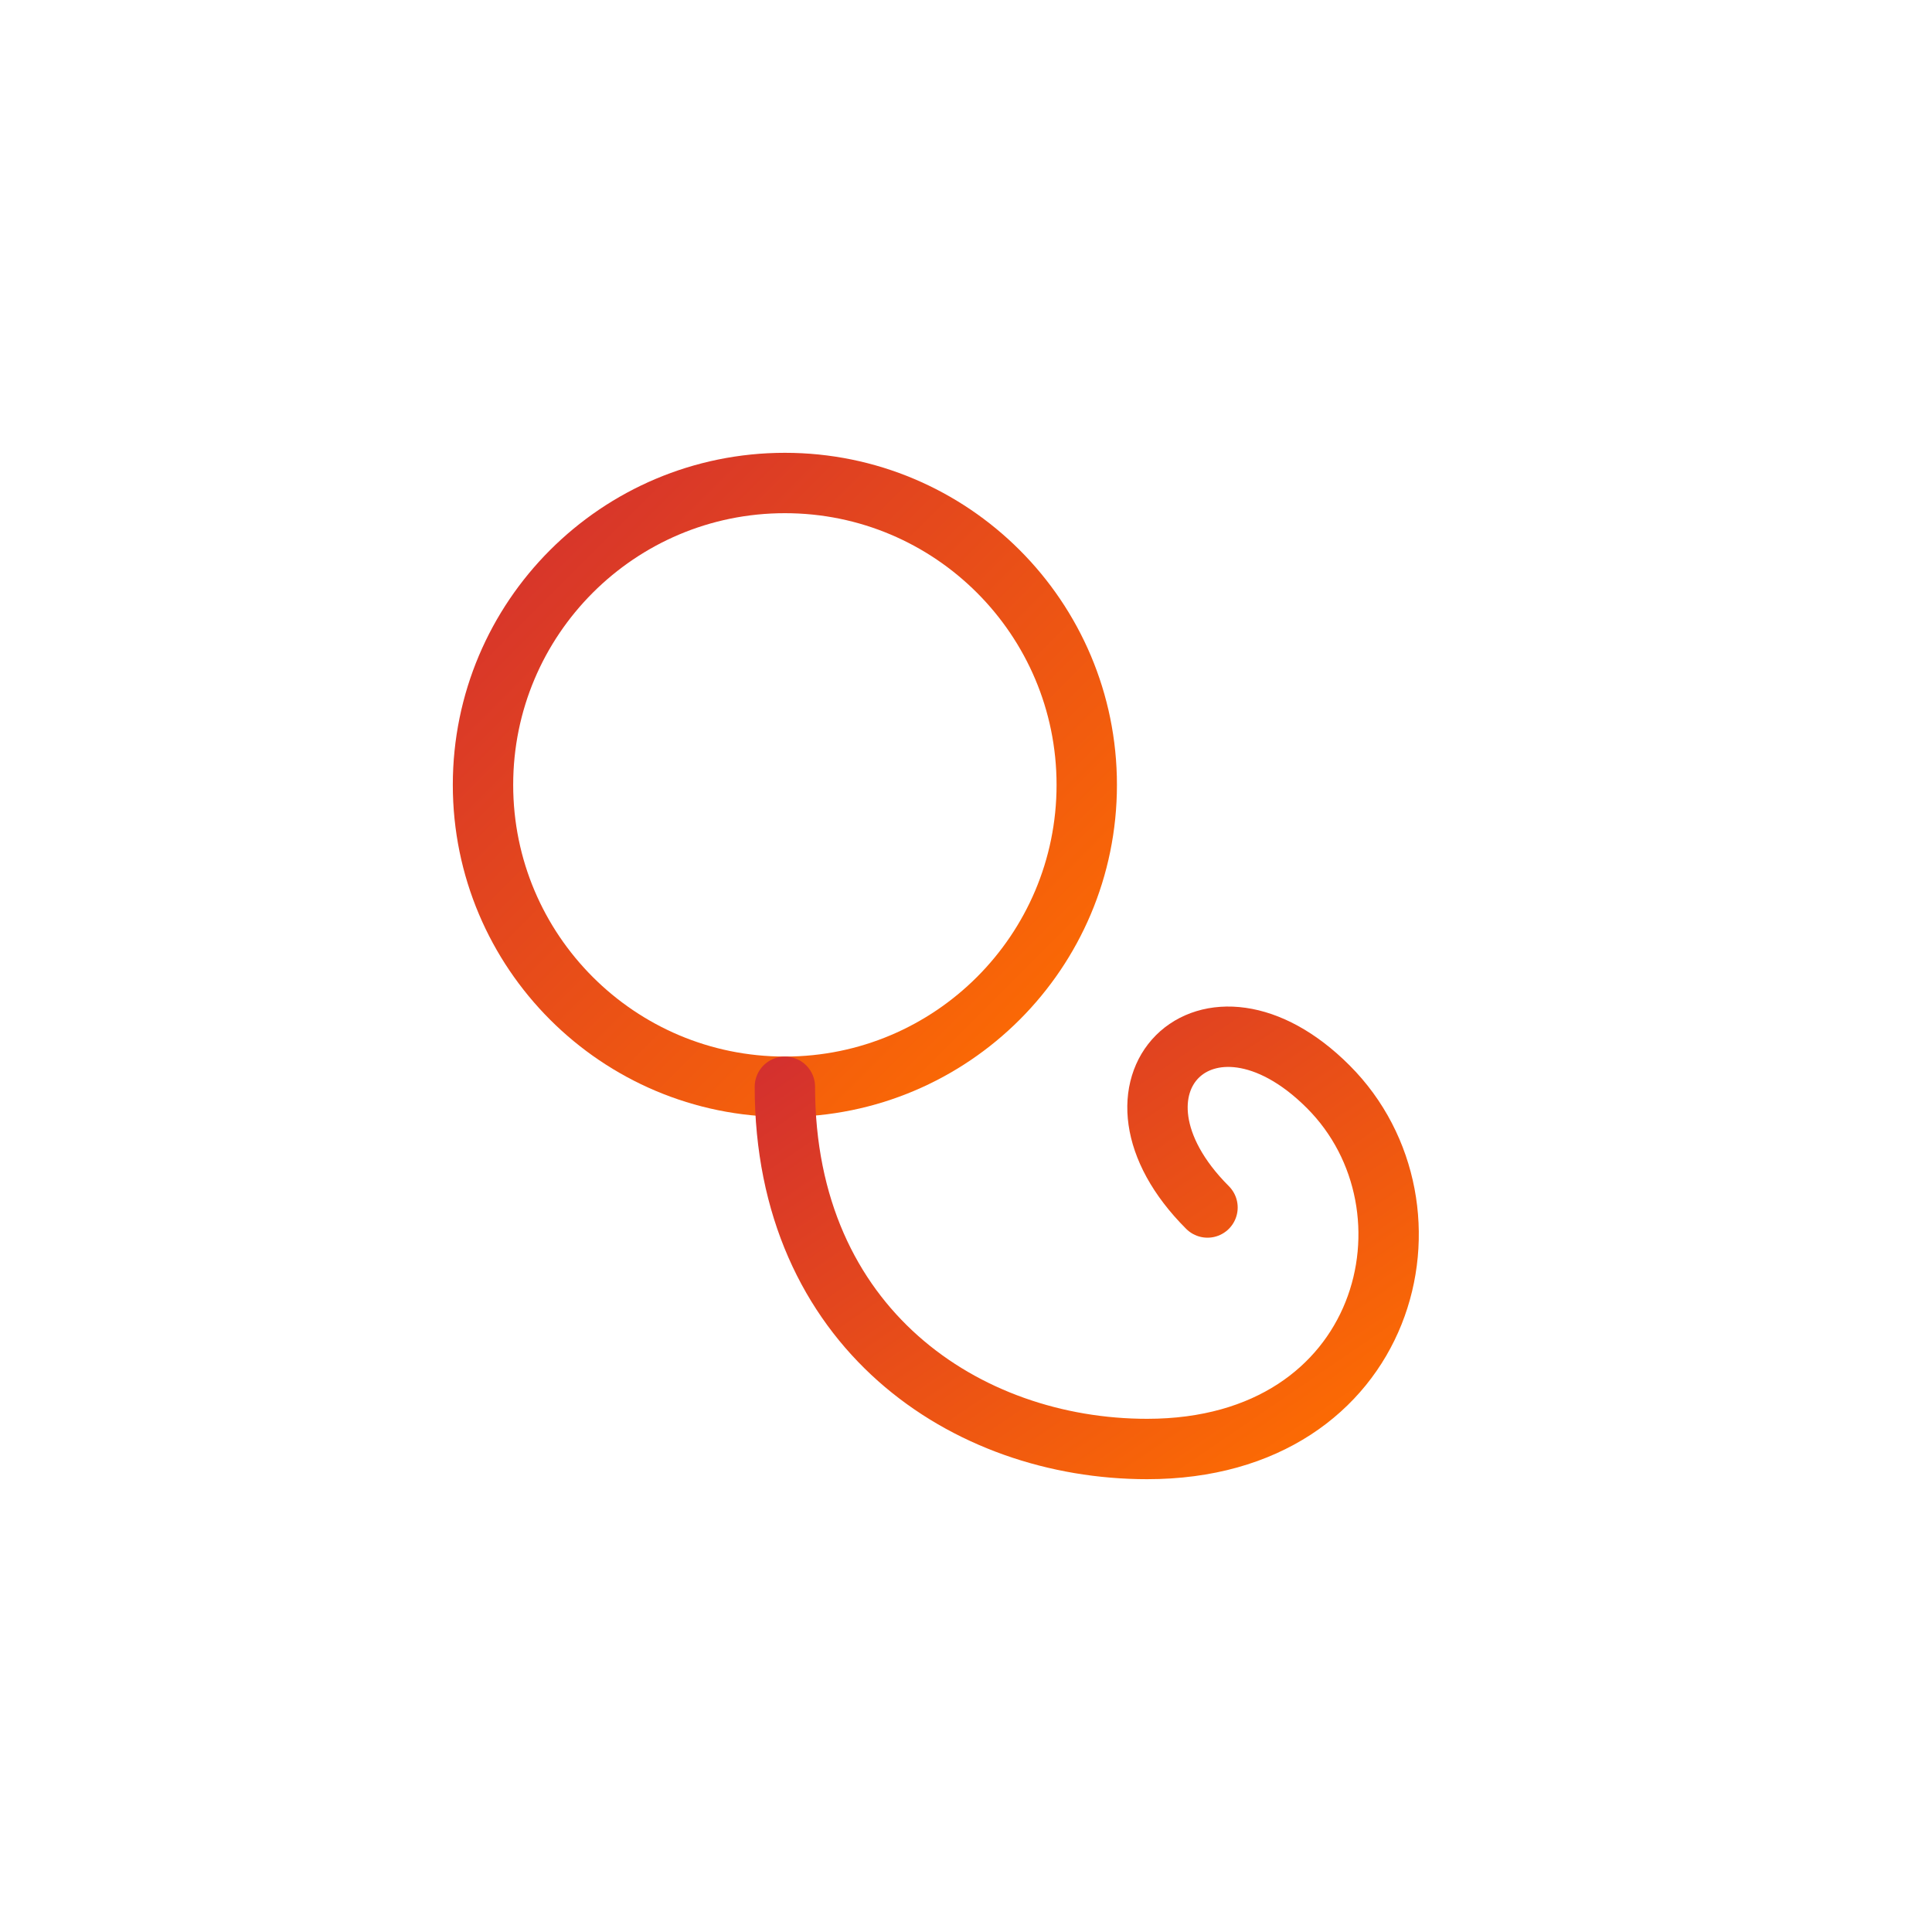
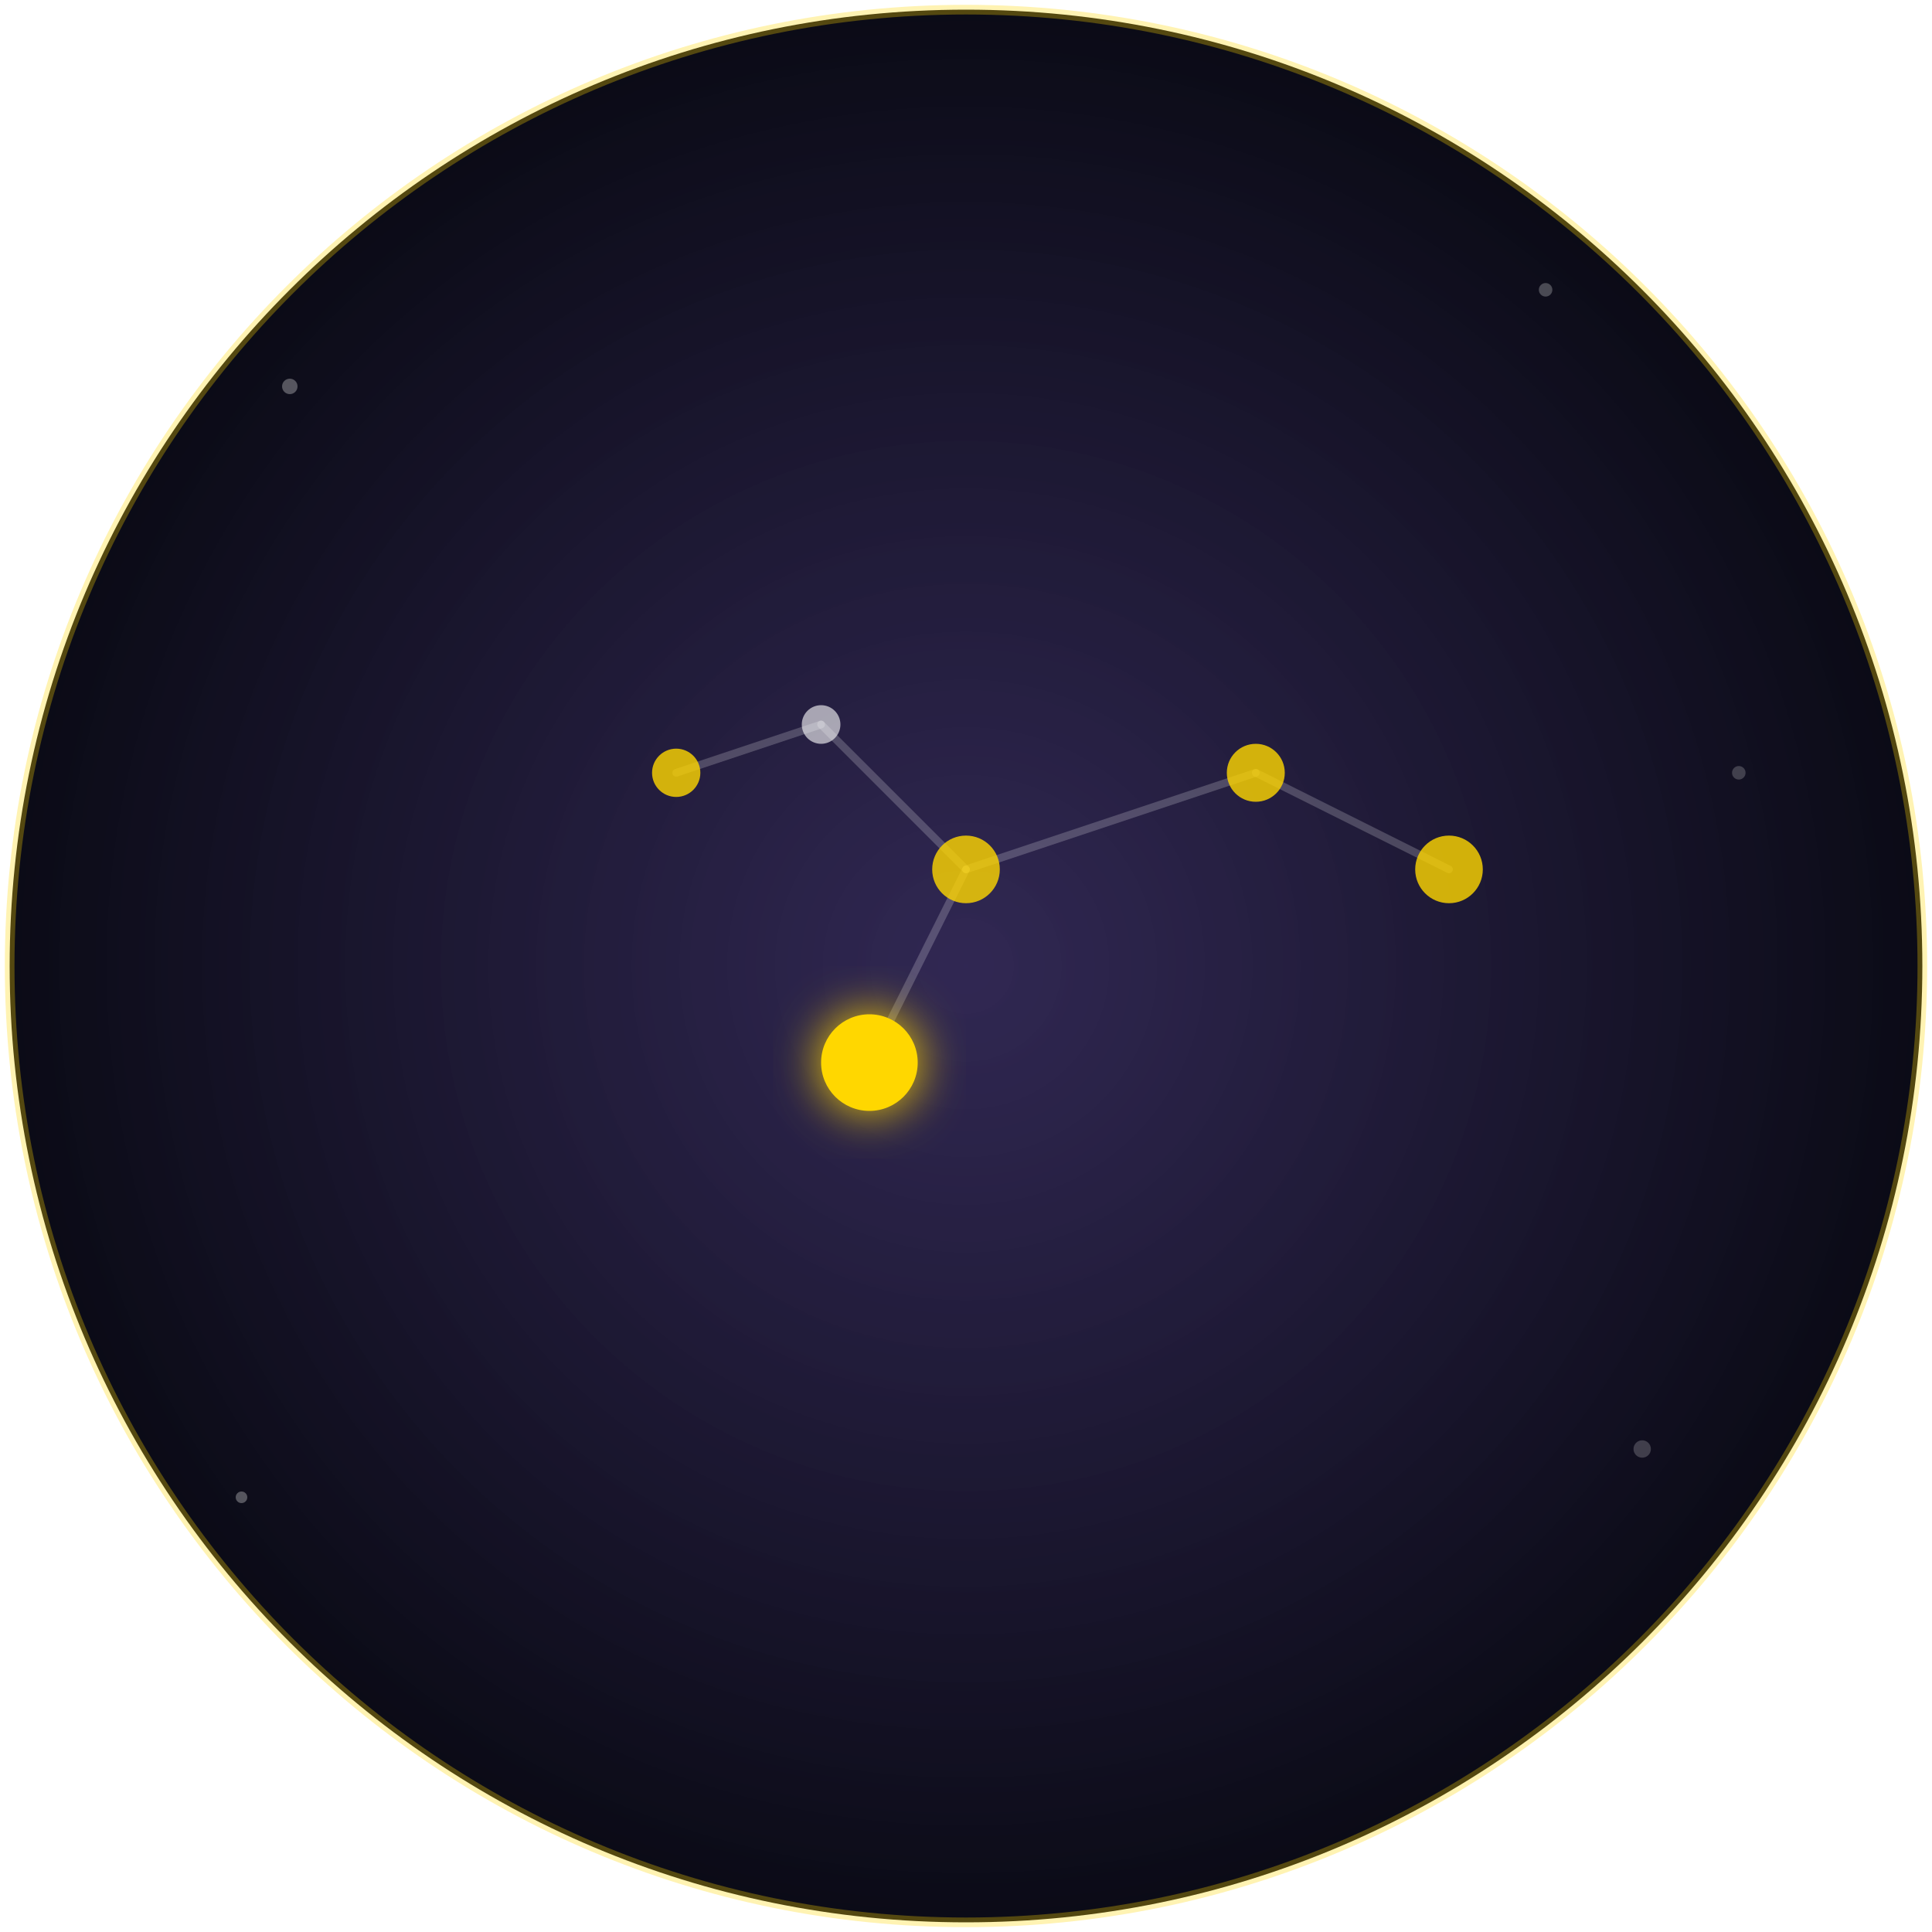
- <svg xmlns="http://www.w3.org/2000/svg" viewBox="0 0 64 64" width="64" height="64" id="leo-icon">
+ <svg xmlns="http://www.w3.org/2000/svg" viewBox="0 0 200 200">
  <defs>
-     <linearGradient id="leo-gradient" x1="0%" y1="0%" x2="100%" y2="100%">
-       <stop offset="0%" stop-color="#D32F2F" />
-       <stop offset="100%" stop-color="#FF6F00" />
-     </linearGradient>
+     <filter id="star-glow-leo" x="-50%" y="-50%" width="200%" height="200%">
+       <feGaussianBlur stdDeviation="2.5" result="blur" />
+       <feMerge>
+         <feMergeNode in="blur" />
+         <feMergeNode in="SourceGraphic" />
+       </feMerge>
+     </filter>
+     <radialGradient id="bg-grad-leo" cx="50%" cy="50%" r="50%">
+       <stop offset="0%" stop-color="#1a1040" stop-opacity="0.9" />
+       <stop offset="100%" stop-color="#050510" stop-opacity="0.98" />
+     </radialGradient>
  </defs>
-   <g fill="none" stroke="url(#leo-gradient)" stroke-width="2" stroke-linecap="round" stroke-linejoin="round">
-     <circle cx="26" cy="26" r="10" />
-     <path d="M26 36 C26 44, 32 48, 38 48 C46 48, 48 40, 44 36 C40 32, 36 36, 40 40" />
+   <circle cx="100" cy="100" r="99" fill="url(#bg-grad-leo)" stroke="rgba(255,215,0,0.3)" stroke-width="1" />
+   <circle cx="30" cy="40" r="0.8" fill="rgba(255,255,255,0.3)" />
+   <circle cx="160" cy="30" r="0.7" fill="rgba(255,255,255,0.25)" />
+   <circle cx="170" cy="150" r="0.9" fill="rgba(255,255,255,0.2)" />
+   <circle cx="25" cy="155" r="0.6" fill="rgba(255,255,255,0.3)" />
+   <circle cx="180" cy="80" r="0.7" fill="rgba(255,255,255,0.2)" />
+   <g stroke="rgba(255,255,255,0.2)" stroke-width="0.8" stroke-linecap="round">
+     <line x1="90" y1="110" x2="100" y2="90" />
+     <line x1="100" y1="90" x2="85" y2="75" />
+     <line x1="85" y1="75" x2="70" y2="80" />
+     <line x1="100" y1="90" x2="130" y2="80" />
+     <line x1="130" y1="80" x2="150" y2="90" />
  </g>
+   <circle cx="90" cy="110" r="5" fill="#FFD700" filter="url(#star-glow-leo)" />
+   <circle cx="150" cy="90" r="3.5" fill="rgba(255,215,0,0.8)" />
+   <circle cx="100" cy="90" r="3.5" fill="rgba(255,215,0,0.8)" />
+   <circle cx="130" cy="80" r="3" fill="rgba(255,215,0,0.8)" />
+   <circle cx="70" cy="80" r="2.5" fill="rgba(255,215,0,0.8)" />
+   <circle cx="85" cy="75" r="2" fill="rgba(255,255,255,0.6)" />
</svg>
